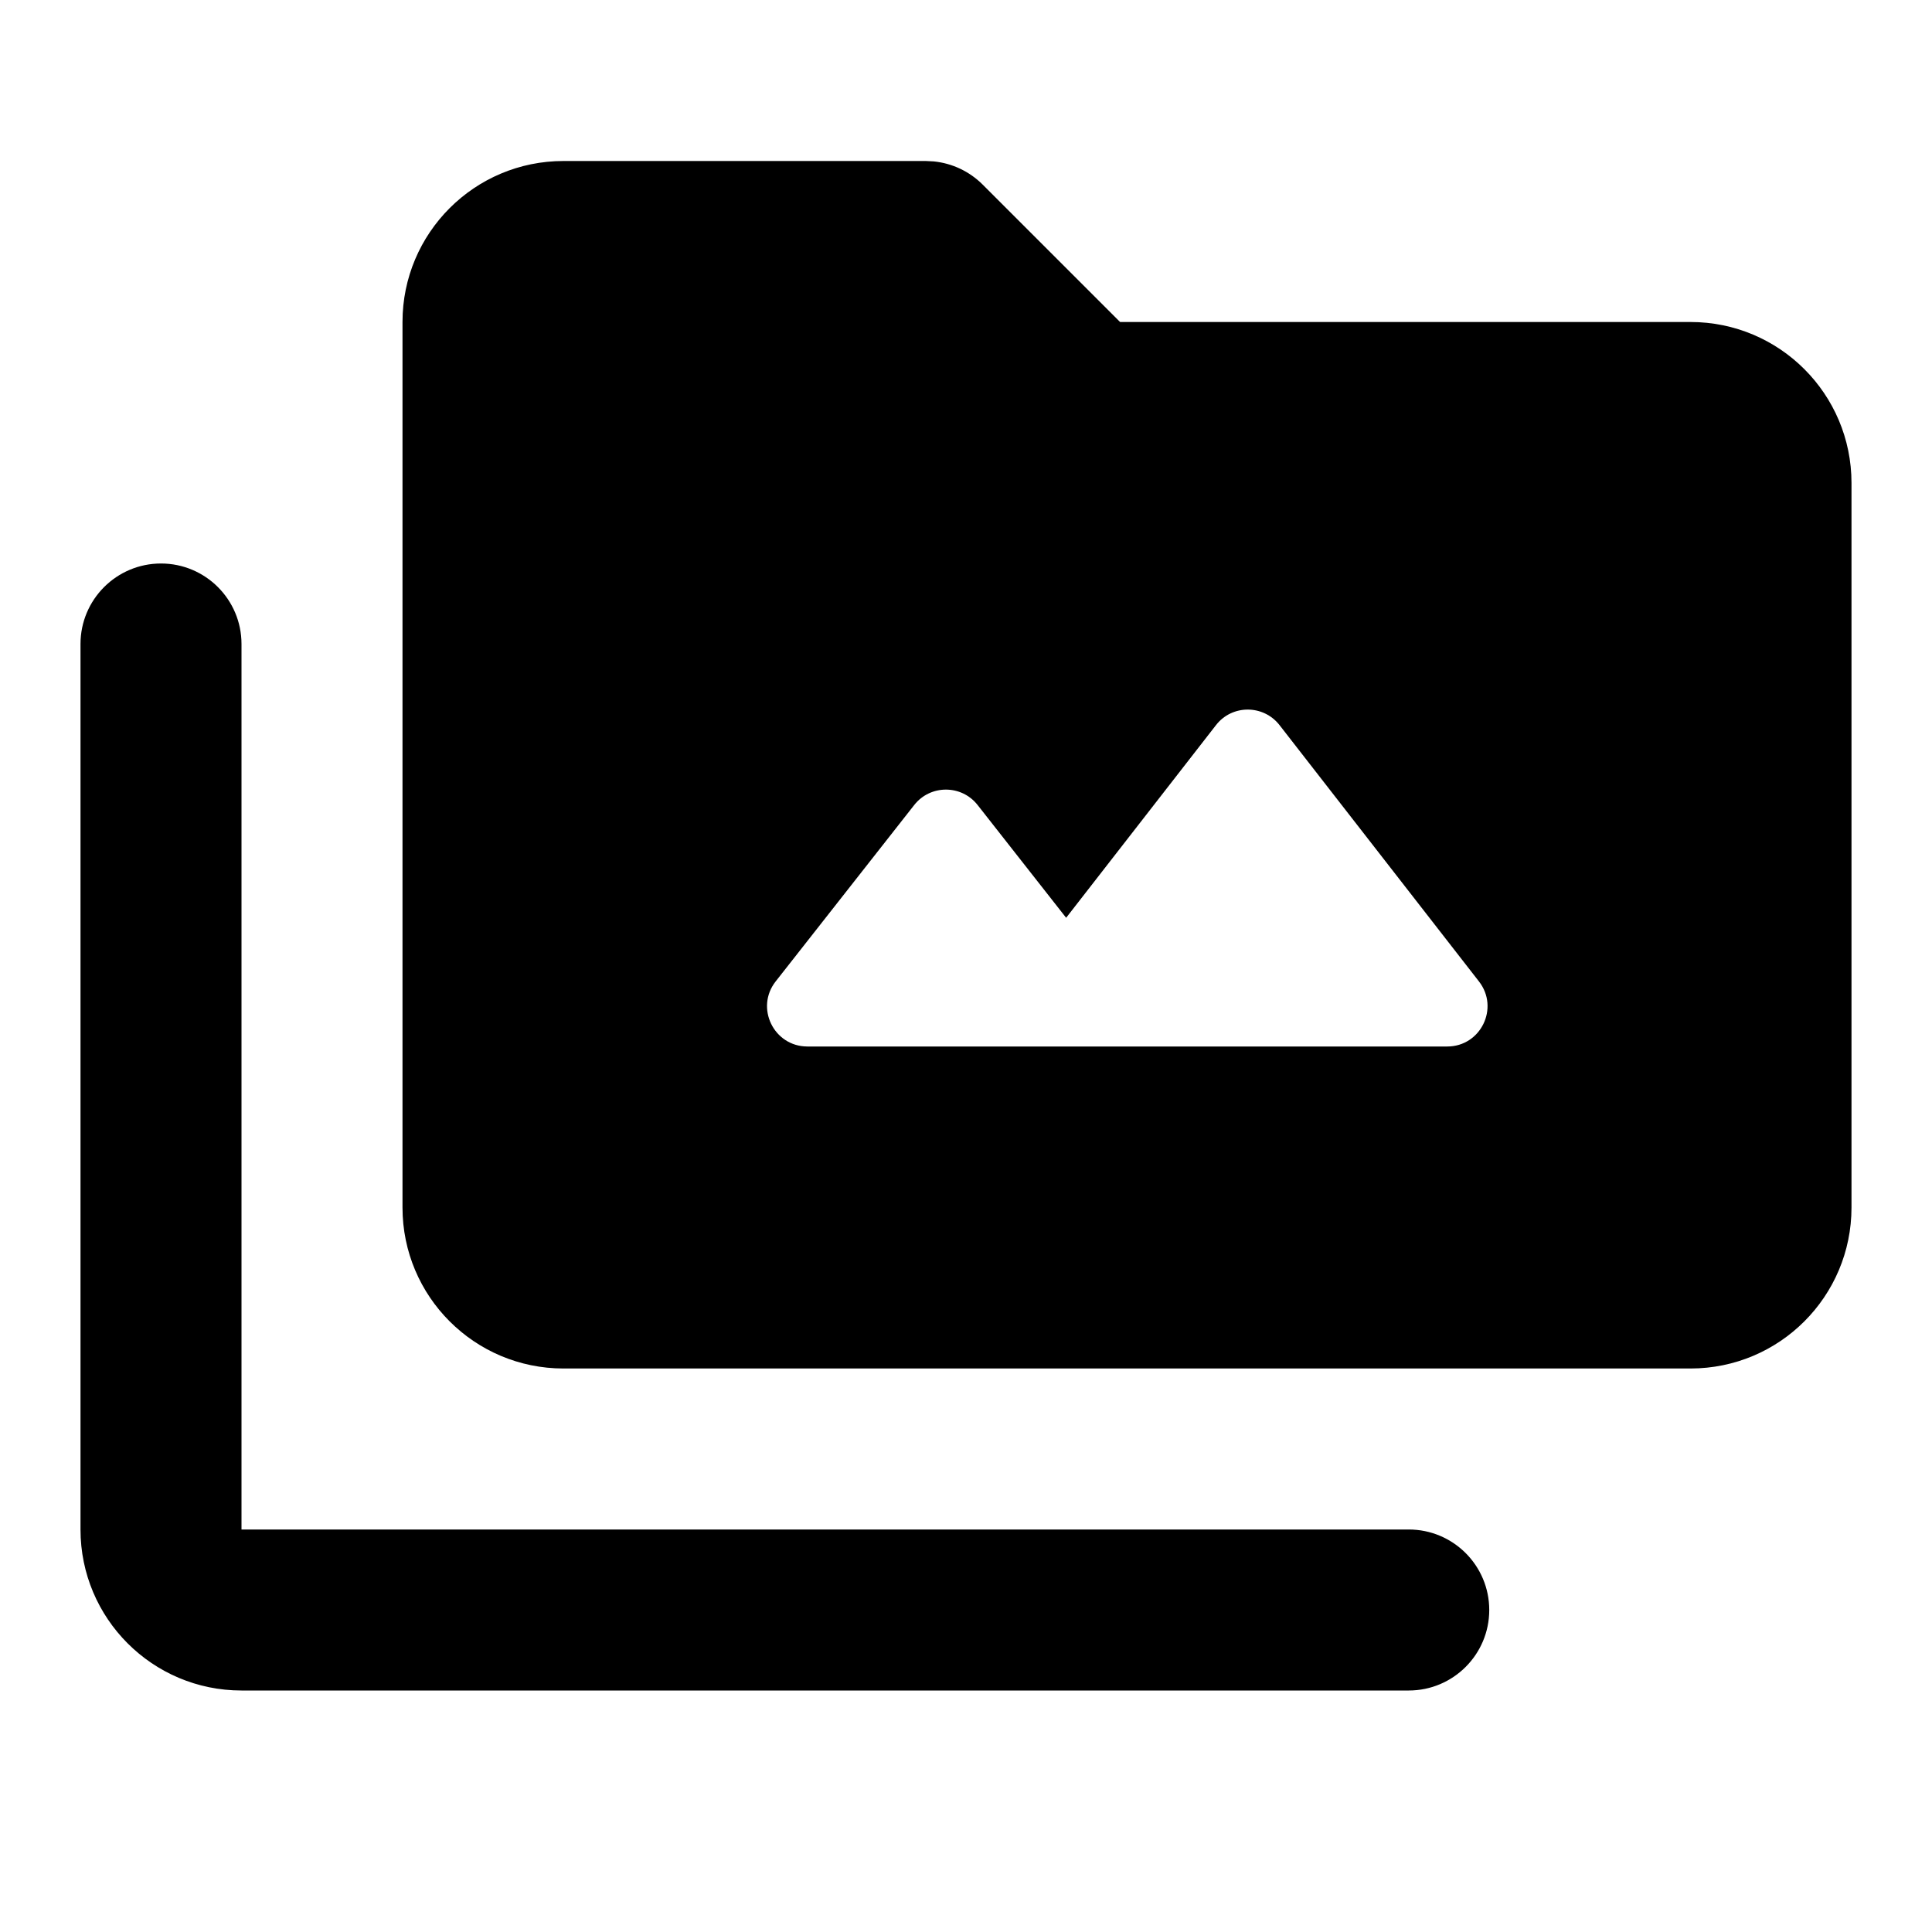
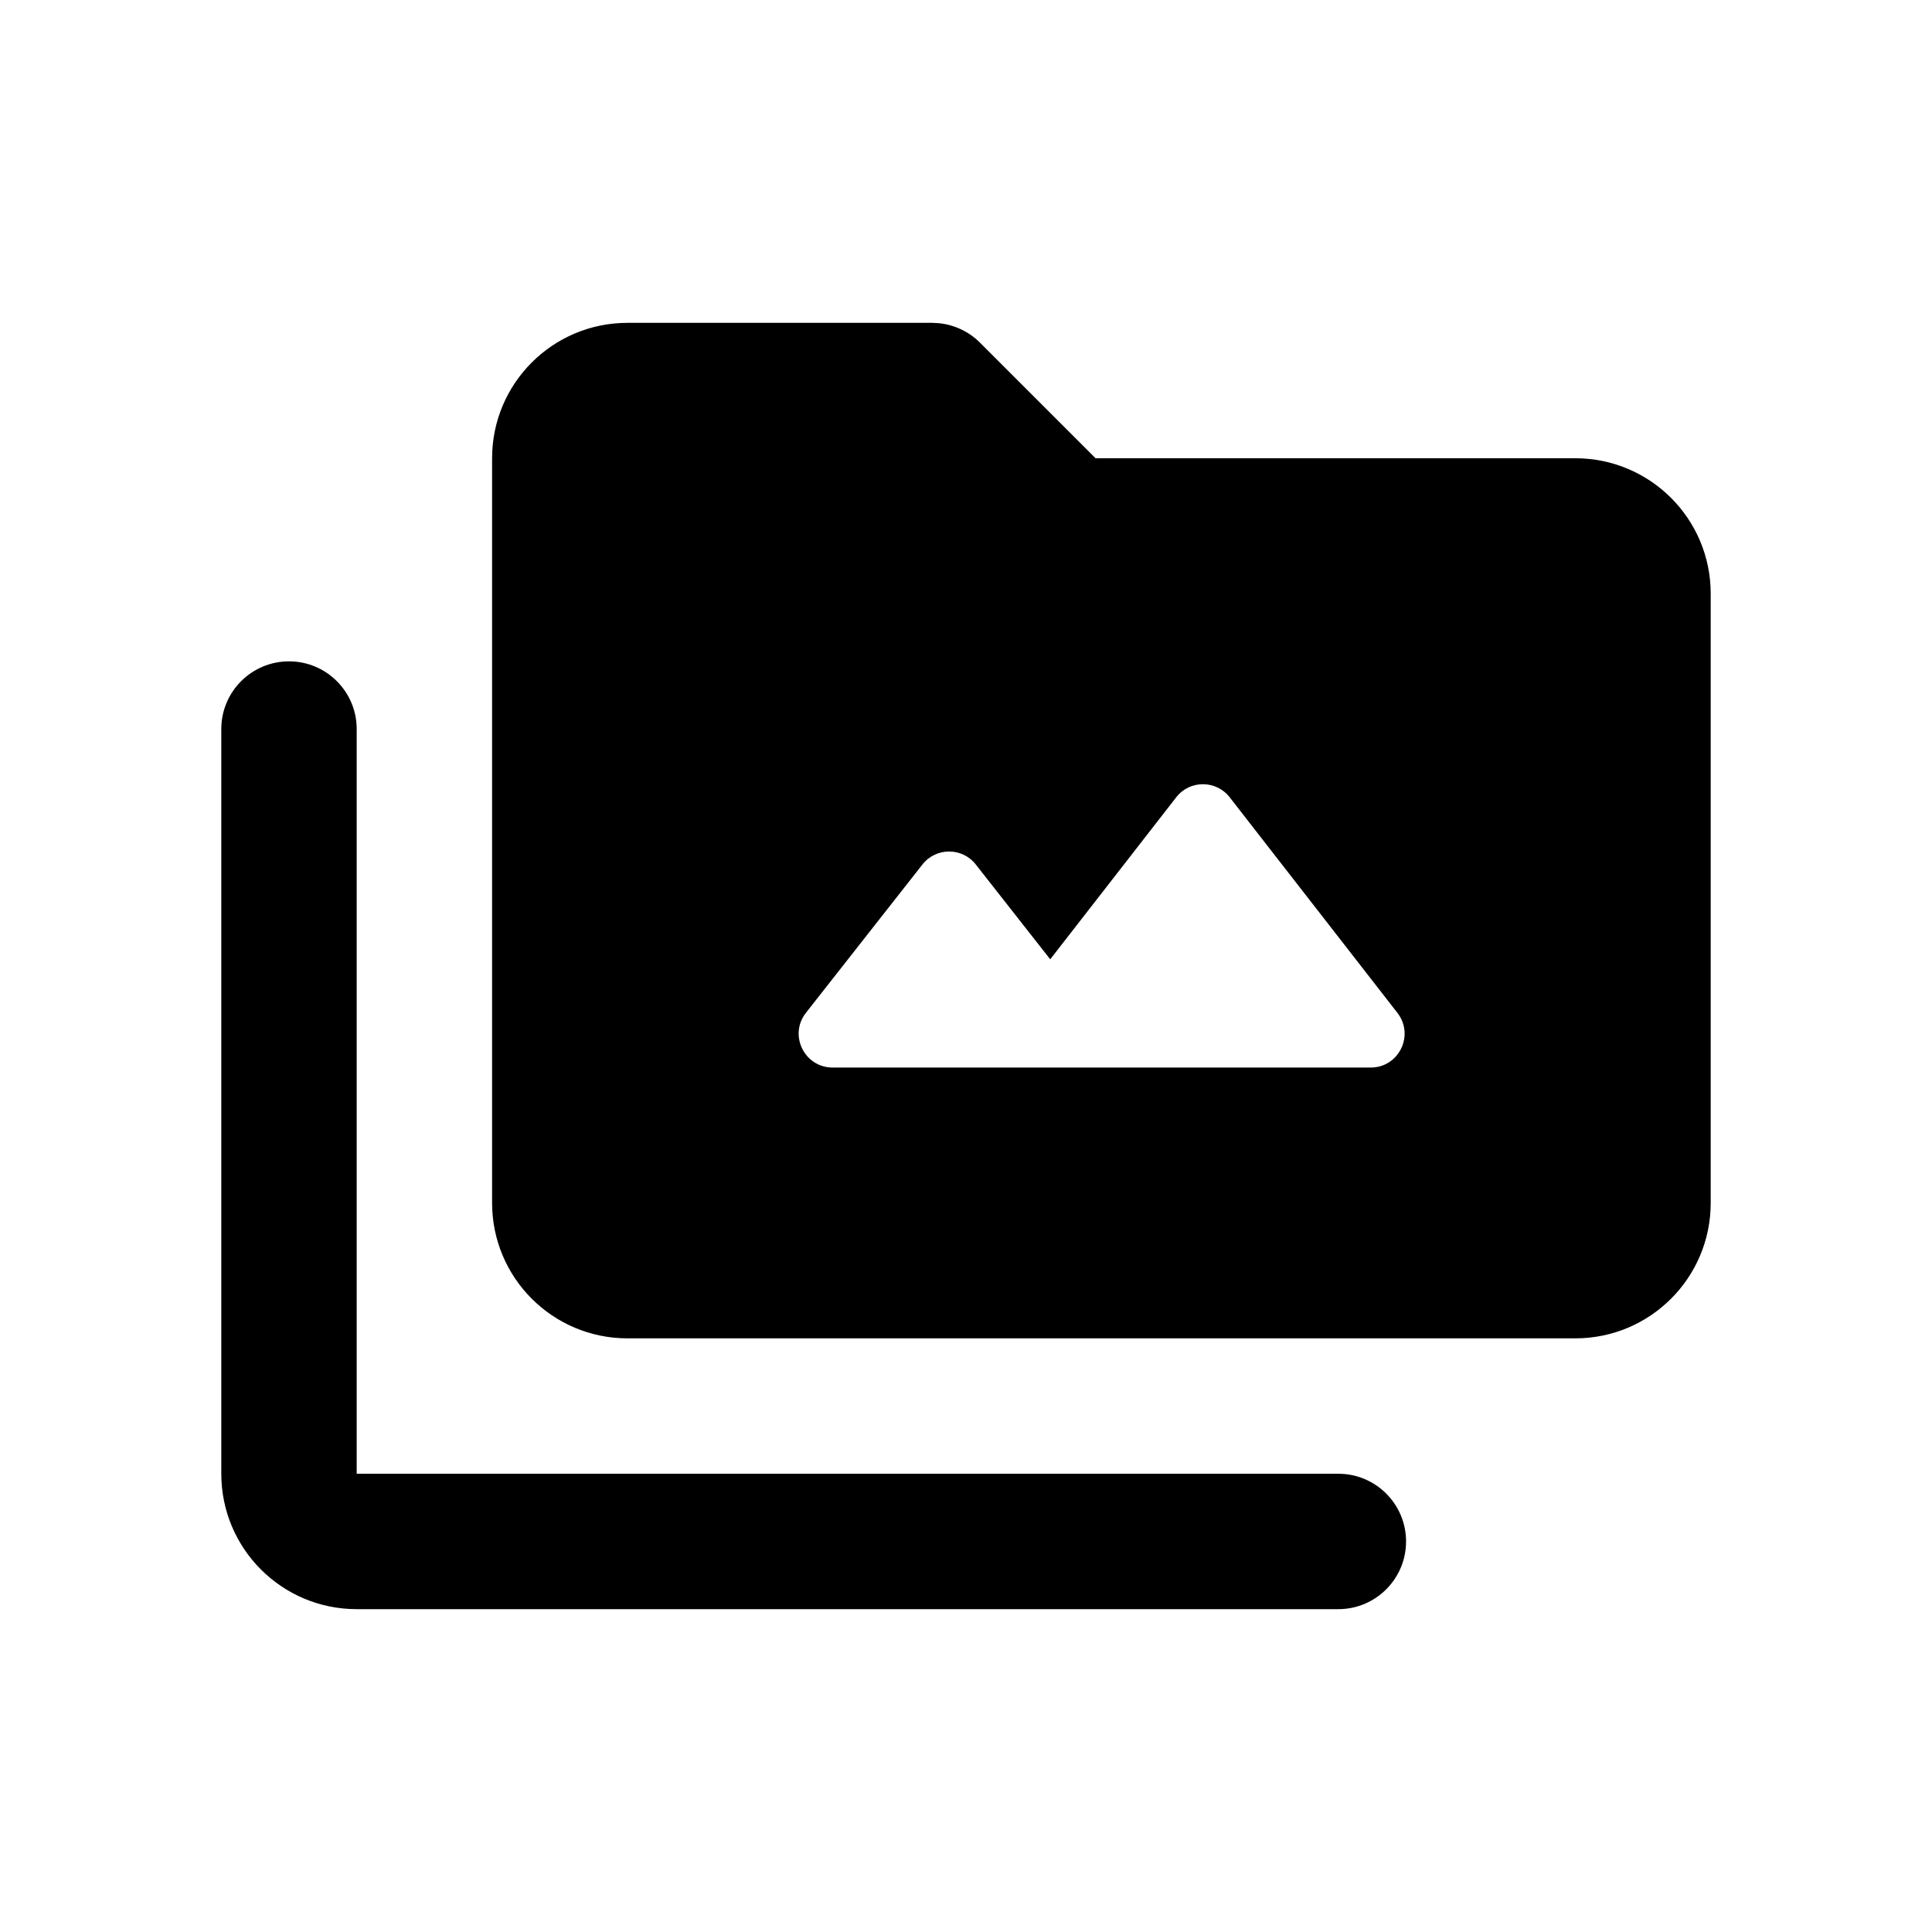
<svg xmlns="http://www.w3.org/2000/svg" id="folder-solid" width="24" height="24" viewBox="0 0 24 24" fill="currentColor" aria-hidden="true">
-   <g>
-     <path fill="currentColor" d="M2 7c0.552 0 1 0.448 1 1v11h14.5c0.552 0 1 0.448 1 1s-0.448 1 -1 1H3c-1.105 0 -2 -0.895 -2 -2V8c0 -0.552 0.448 -1 1 -1m9.599 -4.995c0.229 0.023 0.444 0.124 0.608 0.288L13.914 4H21c1.105 0 2 0.895 2 2v9c0 1.105 -0.895 2 -2 2H7c-1.105 0 -2 -0.895 -2 -2V4c0 -1.105 0.895 -2 2 -2h4.5zm4.296 7.003c-0.2 -0.257 -0.589 -0.258 -0.789 -0.001l-1.862 2.394L12.144 10c-0.2 -0.255 -0.587 -0.255 -0.787 0l-1.721 2.191c-0.258 0.328 -0.024 0.808 0.393 0.809h7.949c0.416 0 0.65 -0.478 0.395 -0.807z" stroke-width="1" />
+   <g transform="translate(12 12) scale(0.841) translate(-12 -11.5)">
+     <g>
+       <path fill="currentColor" d="M2 7c0.552 0 1 0.448 1 1v11h14.5c0.552 0 1 0.448 1 1s-0.448 1 -1 1H3c-1.105 0 -2 -0.895 -2 -2V8c0 -0.552 0.448 -1 1 -1m9.599 -4.995c0.229 0.023 0.444 0.124 0.608 0.288L13.914 4H21c1.105 0 2 0.895 2 2v9c0 1.105 -0.895 2 -2 2H7c-1.105 0 -2 -0.895 -2 -2V4c0 -1.105 0.895 -2 2 -2h4.5zm4.296 7.003c-0.2 -0.257 -0.589 -0.258 -0.789 -0.001l-1.862 2.394L12.144 10c-0.2 -0.255 -0.587 -0.255 -0.787 0l-1.721 2.191c-0.258 0.328 -0.024 0.808 0.393 0.809h7.949c0.416 0 0.65 -0.478 0.395 -0.807z" />
+     </g>
  </g>
</svg>
